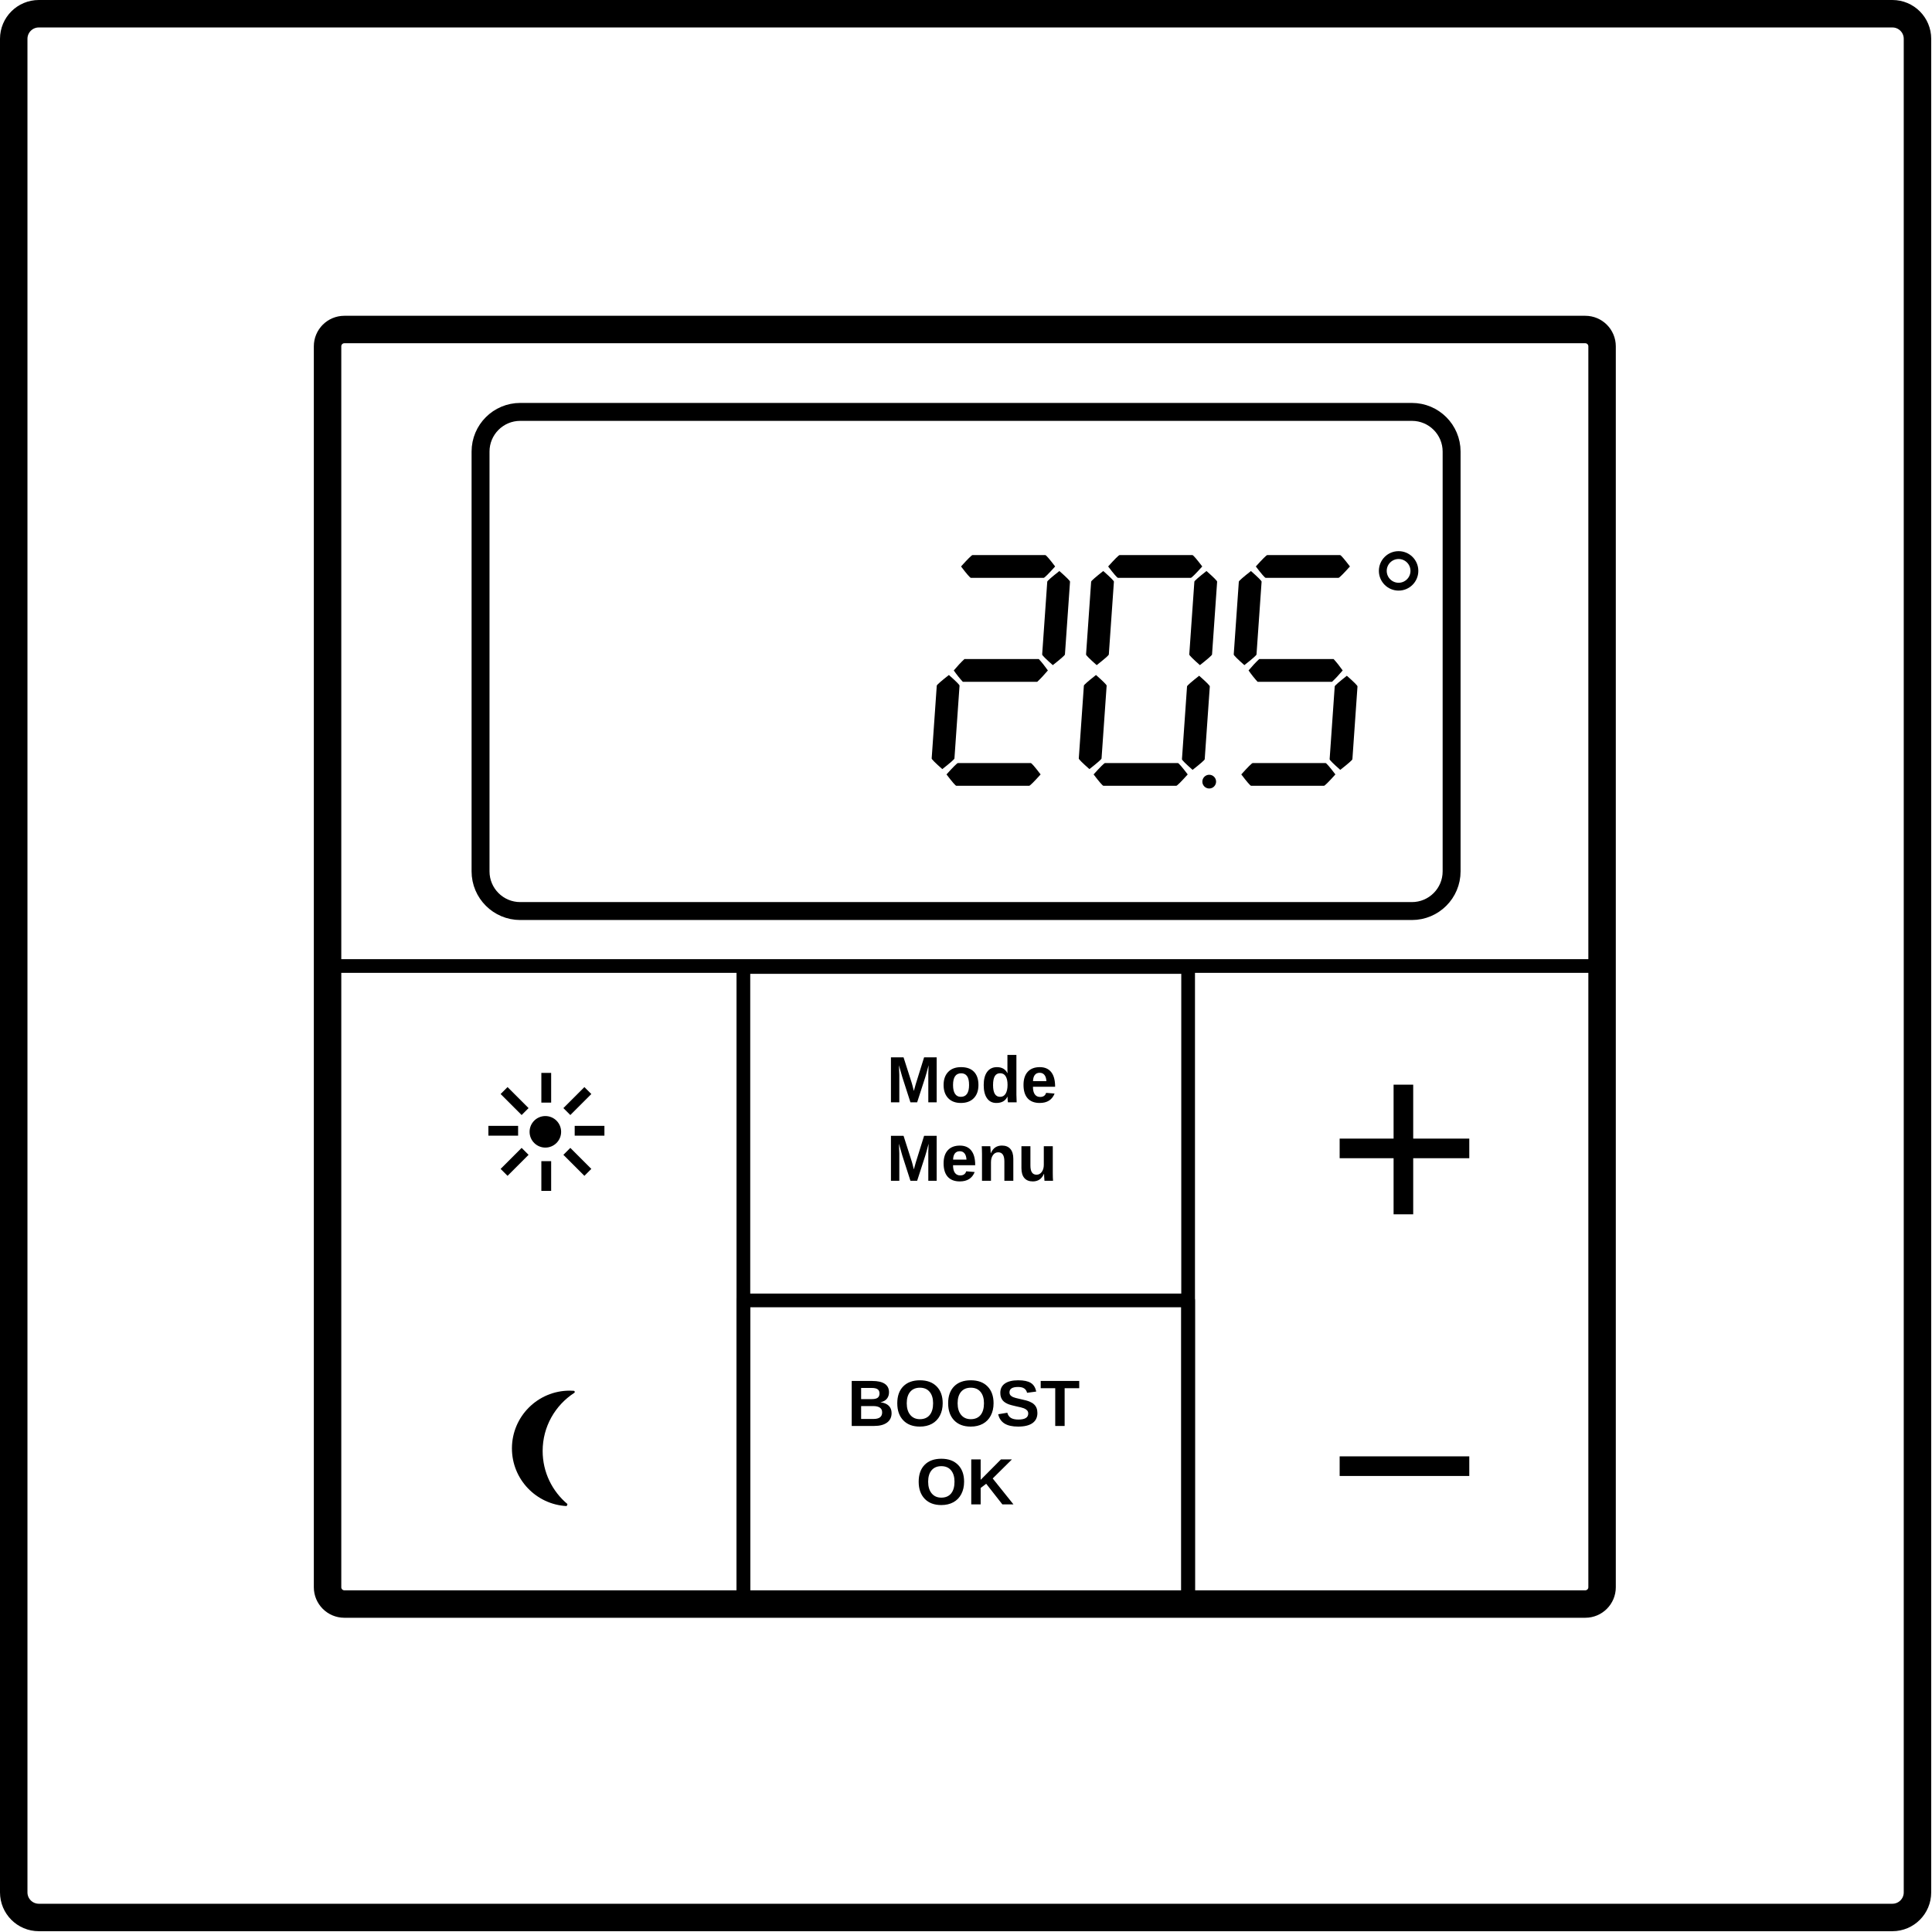
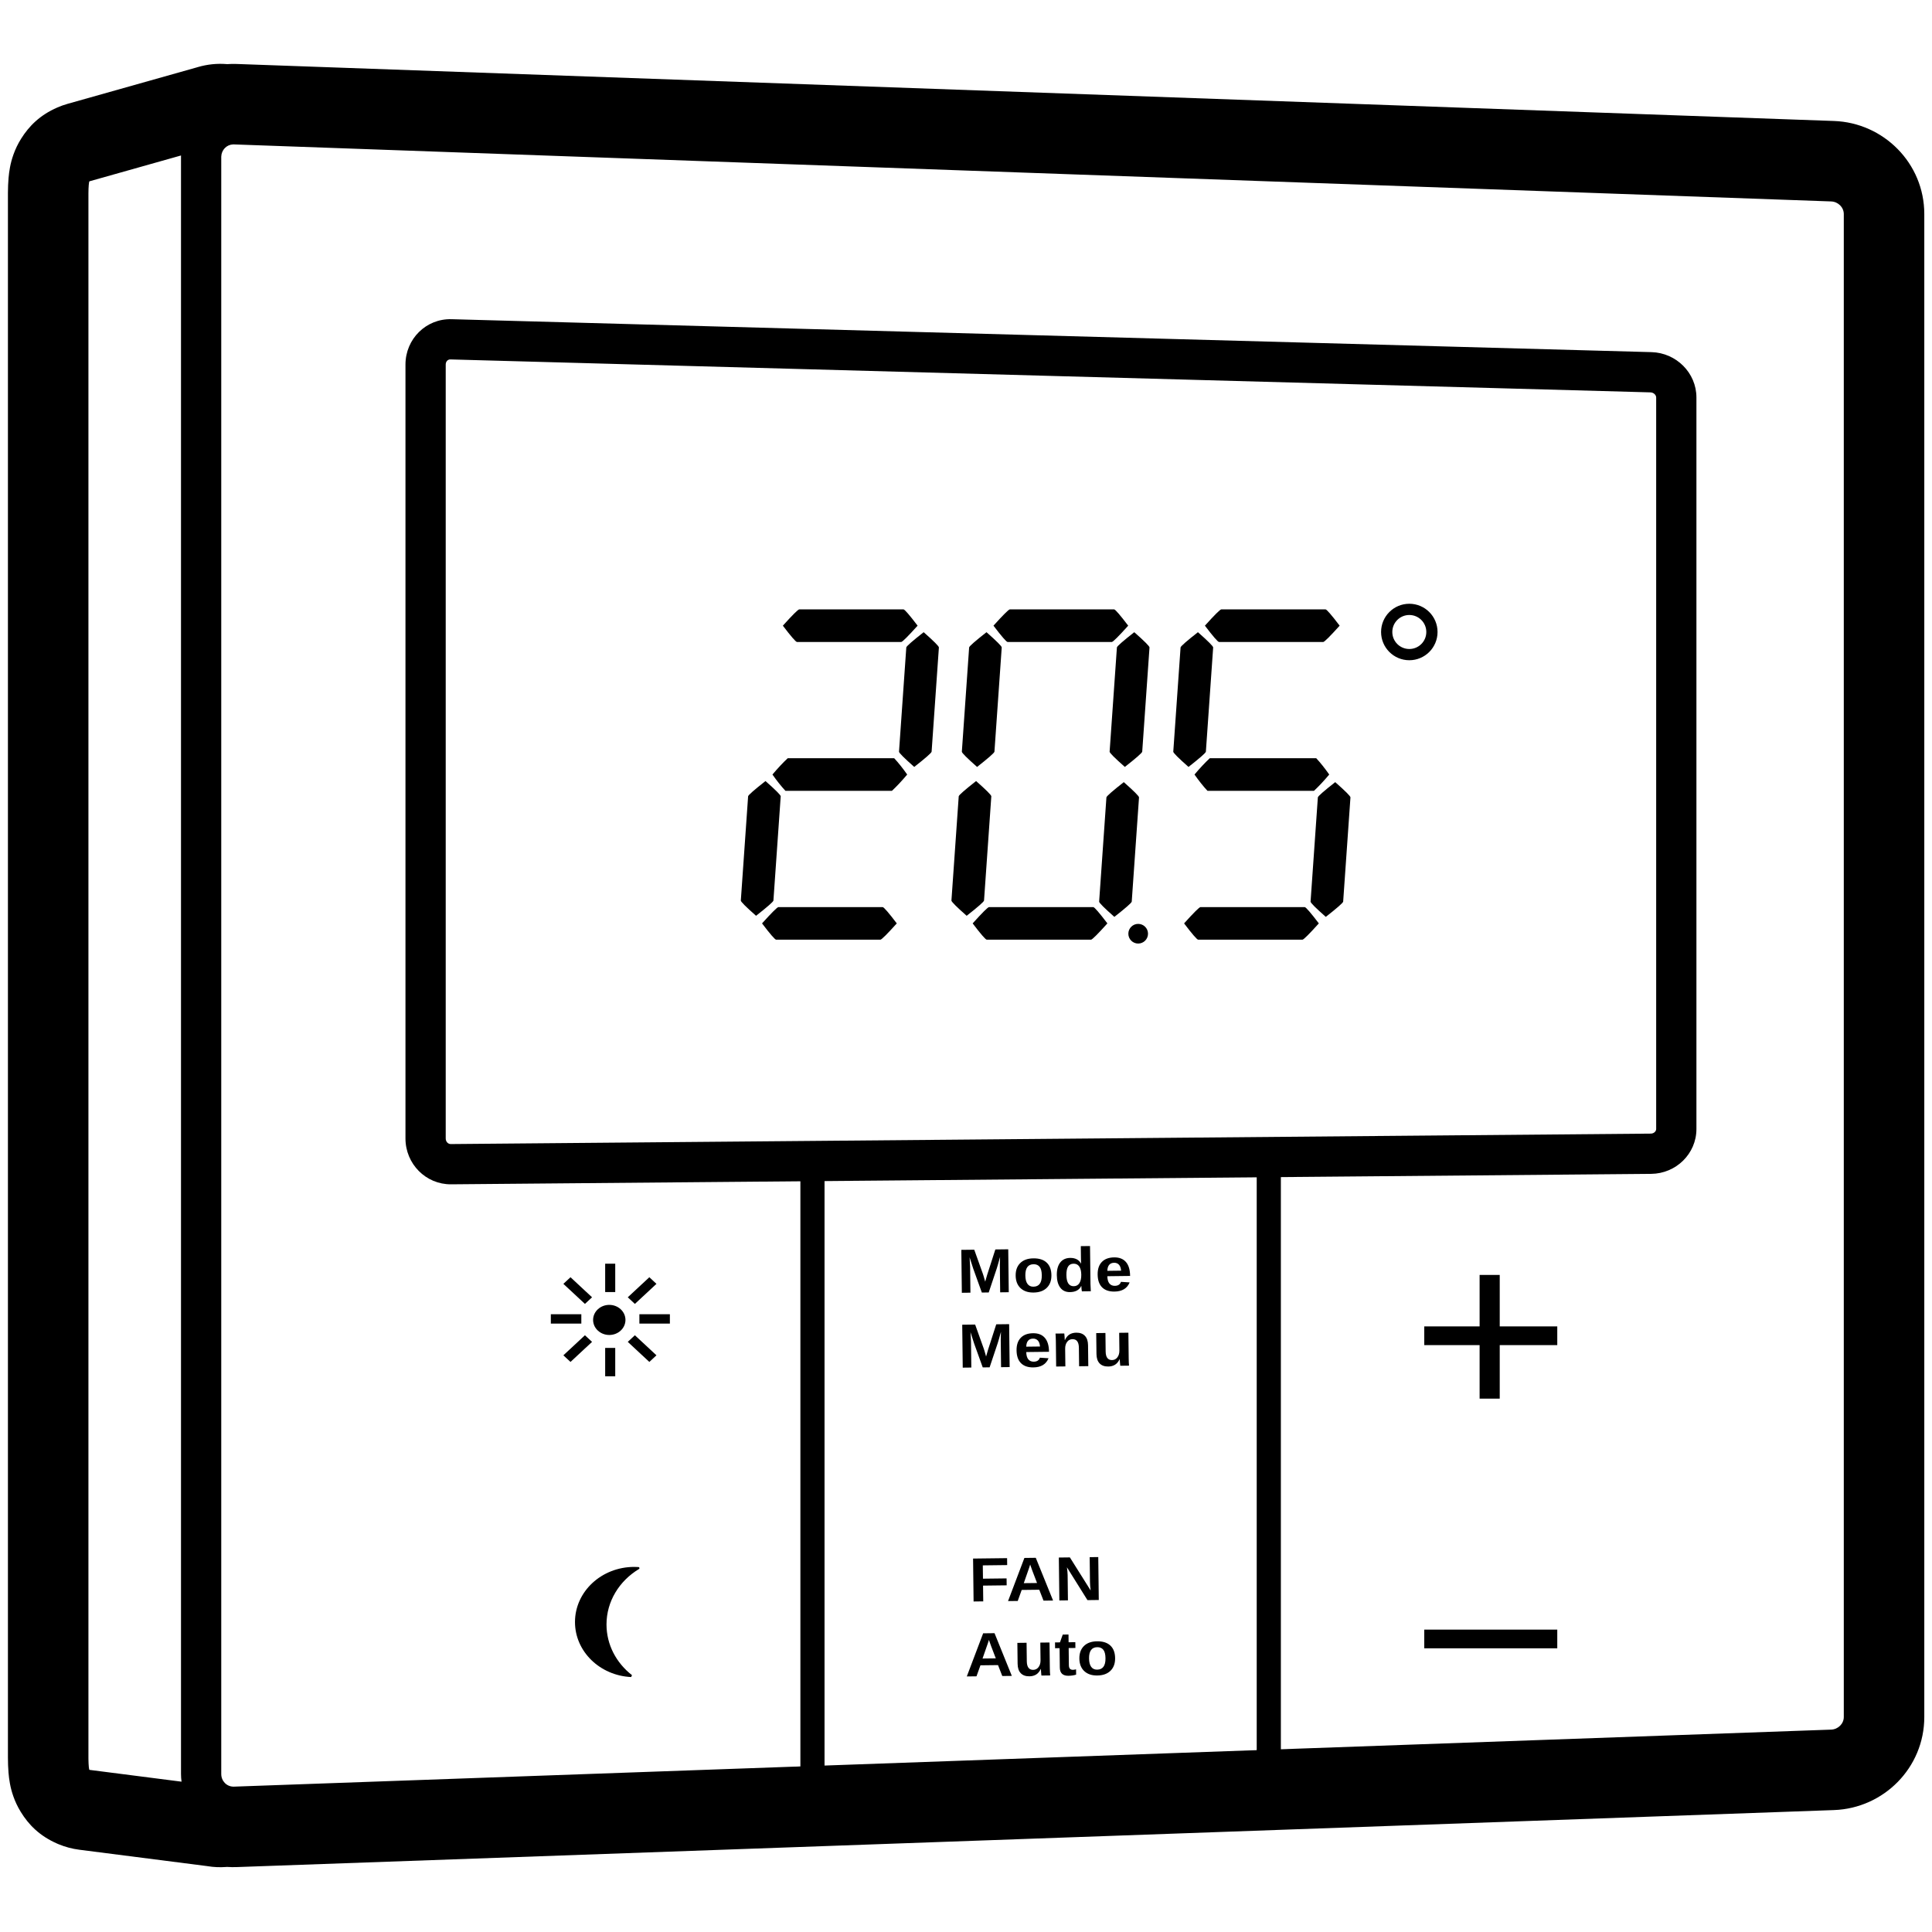
- <svg xmlns="http://www.w3.org/2000/svg" width="985px" height="985px" viewBox="0 0 985 985" version="1.1">
-   <g id="Page-1" stroke="none" stroke-width="1" fill="none" fill-rule="evenodd">
-     <g id="thermostat" transform="translate(-8, -8)">
-       <g id="Group-2" transform="translate(15, 15)">
-         <path d="M957.806,970.594 L12.788,970.594 C5.726,970.594 0,964.868 0,957.806 L0,12.789 C0,5.726 5.726,0 12.788,0 L957.806,0 C964.868,0 970.594,5.726 970.594,12.789 L970.594,957.806 C970.594,964.868 964.868,970.594 957.806,970.594 Z" id="Stroke-25" stroke="#000000" stroke-width="14" stroke-linejoin="round" />
-         <path d="M801.231,810.793 L168.561,810.793 C163.833,810.793 160,806.96 160,802.231 L160,169.562 C160,164.833 163.833,161 168.561,161 L801.231,161 C805.96,161 809.793,164.833 809.793,169.562 L809.793,802.231 C809.793,806.96 805.96,810.793 801.231,810.793 Z" id="Stroke-26" stroke="#000000" stroke-width="14" stroke-linejoin="round" />
-         <path d="M160,485.5 L809.793,485.5" id="Stroke-27" stroke="#000000" stroke-width="7" stroke-linejoin="round" />
-         <polygon id="Stroke-28" stroke="#000000" stroke-width="6.99" stroke-linejoin="round" points="372 810.896 598.748 810.896 598.748 486 372 486" />
-         <polygon id="Stroke-29" stroke="#000000" stroke-width="7" stroke-linejoin="round" points="372 810.837 598.748 810.837 598.748 656 372 656" />
-         <path d="M712.841,457.484 L258.238,457.484 C247.061,457.484 238,448.423 238,437.246 L238,223.238 C238,212.061 247.061,203 258.238,203 L712.841,203 C724.018,203 733.079,212.061 733.079,223.238 L733.079,437.246 C733.079,448.423 724.018,457.484 712.841,457.484 Z" id="Stroke-30" stroke="#000000" stroke-width="9.141" stroke-linejoin="round" />
-         <path d="M533.111,284.126 C536.695,287.286 538.503,289.093 538.536,289.543 L535.939,326.689 C535.842,327.141 533.782,328.947 529.756,332.106 C526.172,328.947 524.362,327.141 524.331,326.689 L526.928,289.543 C527.023,289.093 529.085,287.286 533.111,284.126 M481.381,382.022 L518.526,382.022 C518.972,382.087 520.644,384.022 523.538,387.826 C520.112,391.632 518.17,393.567 517.715,393.63 L480.569,393.63 C480.121,393.567 478.45,391.632 475.557,387.826 C478.982,384.022 480.923,382.087 481.381,382.022 M484.7,329.011 L522.621,329.011 C524.119,330.624 525.662,332.558 527.245,334.815 C525.345,337.073 523.532,339.008 521.809,340.619 L483.888,340.619 C482.388,339.008 480.847,337.073 479.264,334.815 C481.163,332.558 482.974,330.624 484.7,329.011 M488.795,276 L525.94,276 C526.386,276.065 528.057,278 530.952,281.804 C527.525,285.61 525.584,287.545 525.129,287.608 L487.983,287.608 C487.535,287.545 485.864,285.61 482.97,281.804 C486.396,278 488.338,276.065 488.795,276 M476.78,337.137 C480.364,340.297 482.172,342.104 482.205,342.554 L479.607,379.7 C479.511,380.152 477.451,381.959 473.425,385.117 C469.84,381.959 468.032,380.152 468,379.7 L470.597,342.554 C470.693,342.104 472.754,340.297 476.78,337.137" id="Fill-31" fill="#000000" />
-         <path d="M604.377,337.523 C607.961,340.684 609.77,342.49 609.803,342.94 L607.205,380.087 C607.108,380.539 605.048,382.345 601.022,385.504 C597.438,382.345 595.629,380.539 595.598,380.087 L598.194,342.94 C598.289,342.49 600.351,340.684 604.377,337.523 M608.111,284.126 C611.695,287.286 613.503,289.092 613.536,289.543 L610.939,326.689 C610.843,327.141 608.782,328.947 604.756,332.106 C601.172,328.947 599.362,327.141 599.331,326.689 L601.929,289.543 C602.023,289.092 604.085,287.286 608.111,284.126 M556.381,382.022 L593.526,382.022 C593.973,382.086 595.645,384.021 598.538,387.826 C595.112,391.631 593.17,393.566 592.715,393.629 L555.569,393.629 C555.121,393.566 553.45,391.631 550.558,387.826 C553.982,384.021 555.924,382.086 556.381,382.022 M563.795,276 L600.94,276 C601.387,276.065 603.058,277.999 605.952,281.804 C602.525,285.609 600.584,287.544 600.129,287.608 L562.983,287.608 C562.535,287.544 560.864,285.609 557.971,281.804 C561.397,277.999 563.338,276.065 563.795,276 M551.78,337.136 C555.364,340.297 557.172,342.103 557.205,342.554 L554.607,379.7 C554.512,380.151 552.451,381.958 548.426,385.117 C544.841,381.958 543.032,380.151 543,379.7 L545.598,342.554 C545.693,342.103 547.754,340.297 551.78,337.136 M555.487,284.126 C559.071,287.286 560.879,289.092 560.912,289.543 L558.314,326.689 C558.219,327.141 556.157,328.947 552.133,332.106 C548.547,328.947 546.739,327.141 546.707,326.689 L549.305,289.543 C549.399,289.092 551.461,287.286 555.487,284.126" id="Fill-32" fill="#000000" />
-         <path d="M679.671,337.523 C683.255,340.684 685.063,342.49 685.096,342.94 L682.498,380.087 C682.402,380.539 680.342,382.345 676.316,385.504 C672.732,382.345 670.922,380.539 670.891,380.087 L673.488,342.94 C673.583,342.49 675.645,340.684 679.671,337.523 M631.675,382.022 L668.82,382.022 C669.266,382.086 670.938,384.021 673.832,387.826 C670.405,391.631 668.463,393.566 668.008,393.629 L630.862,393.629 C630.415,393.566 628.744,391.631 625.851,387.826 C629.276,384.021 631.218,382.086 631.675,382.022 M634.994,329.01 L672.914,329.01 C674.412,330.624 675.955,332.558 677.539,334.815 C675.64,337.073 673.826,339.007 672.103,340.619 L634.182,340.619 C632.682,339.007 631.141,337.073 629.558,334.815 C631.457,332.558 633.269,330.624 634.994,329.01 M639.088,276 L676.233,276 C676.68,276.065 678.352,277.999 681.245,281.804 C677.819,285.609 675.877,287.544 675.422,287.608 L638.276,287.608 C637.828,287.544 636.158,285.609 633.265,281.804 C636.691,277.999 638.631,276.065 639.088,276 M630.781,284.126 C634.364,287.286 636.173,289.092 636.206,289.543 L633.608,326.689 C633.512,327.141 631.451,328.947 627.426,332.106 C623.841,328.947 622.032,327.141 622,326.689 L624.598,289.543 C624.693,289.092 626.754,287.286 630.781,284.126" id="Fill-33" fill="#000000" />
-         <path d="M613.004,391.502 C613.004,393.436 611.436,395.004 609.502,395.004 C607.567,395.004 606,393.436 606,391.502 C606,389.568 607.567,388 609.502,388 C611.436,388 613.004,389.568 613.004,391.502" id="Fill-34" fill="#000000" />
-         <path d="M714.109,284.055 C714.109,288.504 710.503,292.11 706.054,292.11 C701.606,292.11 698,288.504 698,284.055 C698,279.607 701.606,276 706.054,276 C710.503,276 714.109,279.607 714.109,284.055 Z" id="Stroke-35" stroke="#000000" stroke-width="4" />
-         <path d="M676,578.5 L742.093,578.5" id="Stroke-36" stroke="#000000" stroke-width="10" />
-         <path d="M708.5,546 L708.5,612.094" id="Stroke-37" stroke="#000000" stroke-width="10" />
-         <path d="M676,740.5 L742.093,740.5" id="Stroke-38" stroke="#000000" stroke-width="10" />
-         <text id="Mode" font-family="Arial-BoldMT, Arial" font-size="33.35" font-weight="bold" fill="#000000">
-           <tspan x="445" y="555">Mode</tspan>
-         </text>
-         <text id="Menu" font-family="Arial-BoldMT, Arial" font-size="33.35" font-weight="bold" fill="#000000">
-           <tspan x="445" y="595">Menu</tspan>
-         </text>
-         <text id="BOOST" font-family="Arial-BoldMT, Arial" font-size="33.35" font-weight="bold" fill="#000000">
-           <tspan x="425" y="720">BOOST</tspan>
-         </text>
-         <text id="OK" font-family="Arial-BoldMT, Arial" font-size="33.35" font-weight="bold" fill="#000000">
-           <tspan x="460" y="760">OK</tspan>
-         </text>
-         <path d="M269.661,732.757 C269.661,720.336 276.083,709.421 285.783,703.133 C286.244,702.834 286.053,702.116 285.505,702.076 C284.824,702.027 284.138,702 283.444,702 C267.182,702 254,715.183 254,731.445 C254,747.192 266.36,760.051 281.908,760.85 C282.262,759.984 281.97,760.698 282.323,759.831 C274.585,753.359 269.661,743.634 269.661,732.757" id="Fill-40" fill="#000000" />
-         <path d="M279.081,570.041 C279.081,574.482 275.481,578.082 271.04,578.082 C266.6,578.082 263,574.482 263,570.041 C263,565.601 266.6,562 271.04,562 C275.481,562 279.081,565.601 279.081,570.041" id="Fill-42" fill="#000000" />
-         <path d="M271.5,555.151 L271.5,540" id="Stroke-44" stroke="#000000" stroke-width="5" />
-         <path d="M260.714,559.714 L250,549" id="Stroke-46" stroke="#000000" stroke-width="5" />
-         <path d="M257.152,569.5 L242,569.5" id="Stroke-48" stroke="#000000" stroke-width="5" />
-         <path d="M260.714,580 L250,590.714" id="Stroke-50" stroke="#000000" stroke-width="5" />
-         <path d="M271.5,585 L271.5,600.152" id="Stroke-52" stroke="#000000" stroke-width="5" />
-         <path d="M282,580 L292.714,590.714" id="Stroke-54" stroke="#000000" stroke-width="5" />
-         <path d="M286,569.5 L301.152,569.5" id="Stroke-56" stroke="#000000" stroke-width="5" />
-         <path d="M282,559.714 L292.714,549" id="Stroke-58" stroke="#000000" stroke-width="5" />
-       </g>
+ <svg xmlns="http://www.w3.org/2000/svg" width="100%" height="100%" viewBox="0 0 960 960" version="1.1" xml:space="preserve" style="fill-rule:evenodd;clip-rule:evenodd;stroke-linejoin:round;">
+   <path d="M112.662,31.85L112.893,31.87L112.962,31.864C114.25,31.78 115.554,31.748 116.87,31.77L117.662,31.79L911.3,60.116C935.944,60.995 956.17,81.109 956.17,106.352L956.17,853.178C956.17,878.421 935.944,898.535 911.3,899.414L117.586,927.742C116.004,927.802 114.441,927.769 112.899,927.668L112.789,927.659L112.368,927.693C109.334,927.918 106.241,927.802 103.14,927.291L102.968,927.261L39.372,919.115C35.865,918.666 32.434,917.754 29.169,916.404L28.471,916.108C19.643,912.259 14.242,906.699 10.334,900.346C8.641,897.595 7.517,895.094 6.632,892.588C5.793,890.211 5.303,888.213 4.925,886.175C4.577,884.3 4.373,882.597 4.225,880.794C4.032,878.454 3.939,875.834 3.939,873.178L3.939,95.883C3.951,93.298 4.05,90.763 4.246,88.485C4.4,86.689 4.611,84.99 4.972,83.105C5.366,81.044 5.877,79.021 6.748,76.617C7.661,74.099 8.818,71.588 10.549,68.838C14.457,62.627 19.835,57.187 28.471,53.422C30.136,52.697 31.849,52.085 33.597,51.592L97.808,33.483L98.216,33.359C103.058,31.927 107.939,31.466 112.662,31.85ZM116.235,71.758L115.786,71.758C112.592,71.89 110.057,74.488 109.939,77.808L109.939,881.489C109.939,884.997 112.637,887.76 116.009,887.772L116.235,887.772L909.873,859.439C913.351,859.315 916.17,856.512 916.17,853.178L916.17,106.352C916.17,103.018 913.351,100.214 909.873,100.09L116.235,71.758ZM89.95,77.255L44.454,90.09C44.178,90.211 43.953,92.85 43.94,96.05L43.94,873.48L43.948,874.337C43.994,877.139 44.203,879.33 44.454,879.439L90.211,885.305C90.032,884.059 89.939,882.784 89.939,881.489L89.939,78.041L89.942,77.647L89.95,77.255ZM224.342,158.607L820.627,174.974C832.924,175.312 842.945,185.279 842.945,197.495L842.945,560.997C842.945,573.287 832.81,583.178 820.439,583.286L224.154,588.48C211.591,588.587 201.475,578.324 201.475,565.703L201.475,181.143C201.475,168.448 211.706,158.26 224.342,158.607ZM223.793,178.598C222.52,178.565 221.475,179.605 221.475,181.143L221.475,565.703C221.475,567.313 222.636,568.491 223.981,568.479L820.265,563.286C821.804,563.273 822.945,562.159 822.945,560.997L822.945,197.495C822.945,196.259 821.69,195.011 820.078,194.967L223.793,178.598Z" style="fill-rule:nonzero;" />
+   <g id="Stroke-28" transform="matrix(1,0,0,0.973239,31.7074,102.048)">
+     <path d="M372,810.896L598.748,810.896L598.748,486L372,486L372,810.896Z" style="fill:none;stroke:black;stroke-width:12px;" />
+   </g>
+   <g id="Fill-31" transform="matrix(1.39534,0,0,1.39534,-284.908,-82.3185)">
+     <path d="M533.111,284.126C536.695,287.286 538.503,289.093 538.536,289.543L535.939,326.689C535.842,327.141 533.782,328.947 529.756,332.106C526.172,328.947 524.362,327.141 524.331,326.689L526.928,289.543C527.023,289.093 529.085,287.286 533.111,284.126M481.381,382.022L518.526,382.022C518.972,382.087 520.644,384.022 523.538,387.826C520.112,391.632 518.17,393.567 517.715,393.63L480.569,393.63C480.121,393.567 478.45,391.632 475.557,387.826C478.982,384.022 480.923,382.087 481.381,382.022M484.7,329.011L522.621,329.011C524.119,330.624 525.662,332.558 527.245,334.815C525.345,337.073 523.532,339.008 521.809,340.619L483.888,340.619C482.388,339.008 480.847,337.073 479.264,334.815C481.163,332.558 482.974,330.624 484.7,329.011M488.795,276L525.94,276C526.386,276.065 528.057,278 530.952,281.804C527.525,285.61 525.584,287.545 525.129,287.608L487.983,287.608C487.535,287.545 485.864,285.61 482.97,281.804C486.396,278 488.338,276.065 488.795,276M476.78,337.137C480.364,340.297 482.172,342.104 482.205,342.554L479.607,379.7C479.511,380.152 477.451,381.959 473.425,385.117C469.84,381.959 468.032,380.152 468,379.7L470.597,342.554C470.693,342.104 472.754,340.297 476.78,337.137" />
+   </g>
+   <g id="Fill-32" transform="matrix(1.39534,0,0,1.39534,-284.908,-82.3185)">
+     <path d="M604.377,337.523C607.961,340.684 609.77,342.49 609.803,342.94L607.205,380.087C607.108,380.539 605.048,382.345 601.022,385.504C597.438,382.345 595.629,380.539 595.598,380.087L598.194,342.94C598.289,342.49 600.351,340.684 604.377,337.523M608.111,284.126C611.695,287.286 613.503,289.092 613.536,289.543L610.939,326.689C610.843,327.141 608.782,328.947 604.756,332.106C601.172,328.947 599.362,327.141 599.331,326.689L601.929,289.543C602.023,289.092 604.085,287.286 608.111,284.126M556.381,382.022L593.526,382.022C593.973,382.086 595.645,384.021 598.538,387.826C595.112,391.631 593.17,393.566 592.715,393.629L555.569,393.629C555.121,393.566 553.45,391.631 550.558,387.826C553.982,384.021 555.924,382.086 556.381,382.022M563.795,276L600.94,276C601.387,276.065 603.058,277.999 605.952,281.804C602.525,285.609 600.584,287.544 600.129,287.608L562.983,287.608C562.535,287.544 560.864,285.609 557.971,281.804C561.397,277.999 563.338,276.065 563.795,276M551.78,337.136C555.364,340.297 557.172,342.103 557.205,342.554L554.607,379.7C554.512,380.151 552.451,381.958 548.426,385.117C544.841,381.958 543.032,380.151 543,379.7L545.598,342.554C545.693,342.103 547.754,340.297 551.78,337.136M555.487,284.126C559.071,287.286 560.879,289.092 560.912,289.543L558.314,326.689C558.219,327.141 556.157,328.947 552.133,332.106C548.547,328.947 546.739,327.141 546.707,326.689L549.305,289.543C549.399,289.092 551.461,287.286 555.487,284.126" />
+   </g>
+   <g id="Fill-33" transform="matrix(1.39534,0,0,1.39534,-284.908,-82.3185)">
+     <path d="M679.671,337.523C683.255,340.684 685.063,342.49 685.096,342.94L682.498,380.087C682.402,380.539 680.342,382.345 676.316,385.504C672.732,382.345 670.922,380.539 670.891,380.087L673.488,342.94C673.583,342.49 675.645,340.684 679.671,337.523M631.675,382.022L668.82,382.022C669.266,382.086 670.938,384.021 673.832,387.826C670.405,391.631 668.463,393.566 668.008,393.629L630.862,393.629C630.415,393.566 628.744,391.631 625.851,387.826C629.276,384.021 631.218,382.086 631.675,382.022M634.994,329.01L672.914,329.01C674.412,330.624 675.955,332.558 677.539,334.815C675.64,337.073 673.826,339.007 672.103,340.619L634.182,340.619C632.682,339.007 631.141,337.073 629.558,334.815C631.457,332.558 633.269,330.624 634.994,329.01M639.088,276L676.233,276C676.68,276.065 678.352,277.999 681.245,281.804C677.819,285.609 675.877,287.544 675.422,287.608L638.276,287.608C637.828,287.544 636.158,285.609 633.265,281.804C636.691,277.999 638.631,276.065 639.088,276M630.781,284.126C634.364,287.286 636.173,289.092 636.206,289.543L633.608,326.689C633.512,327.141 631.451,328.947 627.426,332.106C623.841,328.947 622.032,327.141 622,326.689L624.598,289.543C624.693,289.092 626.754,287.286 630.781,284.126" />
+   </g>
+   <g id="Fill-34" transform="matrix(1.39534,0,0,1.39534,-284.908,-82.3185)">
+     <path d="M613.004,391.502C613.004,393.436 611.436,395.004 609.502,395.004C607.567,395.004 606,393.436 606,391.502C606,389.568 607.567,388 609.502,388C611.436,388 613.004,389.568 613.004,391.502" />
+   </g>
+   <g id="Stroke-35" transform="matrix(1.39534,0,0,1.39534,-284.908,-82.3185)">
+     <path d="M714.109,284.055C714.109,288.504 710.503,292.11 706.054,292.11C701.606,292.11 698,288.504 698,284.055C698,279.607 701.606,276 706.054,276C710.503,276 714.109,279.607 714.109,284.055Z" style="fill:none;stroke:black;stroke-width:4px;stroke-linejoin:miter;" />
+   </g>
+   <g id="Stroke-36" transform="matrix(1,0,0,0.930014,31.7074,125.718)">
+     <path d="M676,578.5L742.093,578.5" style="fill:none;stroke:black;stroke-width:10px;stroke-linejoin:miter;" />
+   </g>
+   <g id="Stroke-37" transform="matrix(1,0,0,0.930014,31.7074,125.718)">
+     <path d="M708.5,546L708.5,612.094" style="fill:none;stroke:black;stroke-width:10px;stroke-linejoin:miter;" />
+   </g>
+   <g id="Stroke-38" transform="matrix(1,0,0,0.930014,31.7074,125.718)">
+     <path d="M676,740.5L742.093,740.5" style="fill:none;stroke:black;stroke-width:10px;stroke-linejoin:miter;" />
+   </g>
+   <g transform="matrix(0.999928,-0.0119733,0.0111353,0.929947,475.7,642.404)">
+     <g id="Mode">
+       <text x="0px" y="0px" style="font-family:'Arial-BoldMT', 'Arial', sans-serif;font-weight:700;font-size:33.35px;">Mode</text>
    </g>
  </g>
+   <g transform="matrix(0.999928,-0.0119733,0.0111353,0.929947,476.145,679.602)">
+     <g id="Menu">
+       <text x="0px" y="0px" style="font-family:'Arial-BoldMT', 'Arial', sans-serif;font-weight:700;font-size:33.35px;">Menu</text>
+     </g>
+   </g>
+   <g transform="matrix(0.999928,-0.0119733,0.0111353,0.929947,481.537,795.797)">
+     <g id="BOOST">
+       <g transform="matrix(33.3497,0,0,33.3497,66.6994,0)">
+             </g>
+       <text x="0px" y="0px" style="font-family:'Arial-BoldMT', 'Arial', sans-serif;font-weight:700;font-size:33.35px;">F<tspan x="18.531px 42.615px " y="0px 0px ">AN</tspan>
+       </text>
+     </g>
+   </g>
+   <g transform="matrix(0.999928,-0.0119733,0.0111353,0.929947,479.572,833.024)">
+     <g id="OK">
+       <g transform="matrix(33.3497,0,0,33.3497,75.9324,0)">
+             </g>
+       <text x="0px" y="0px" style="font-family:'Arial-BoldMT', 'Arial', sans-serif;font-weight:700;font-size:33.35px;">Auto</text>
+     </g>
+   </g>
+   <g id="Fill-40" transform="matrix(1,0,0,0.930014,31.7074,125.718)">
+     <path d="M269.661,732.757C269.661,720.336 276.083,709.421 285.783,703.133C286.244,702.834 286.053,702.116 285.505,702.076C284.824,702.027 284.138,702 283.444,702C267.182,702 254,715.183 254,731.445C254,747.192 266.36,760.051 281.908,760.85C282.262,759.984 281.97,760.698 282.323,759.831C274.585,753.359 269.661,743.634 269.661,732.757" />
+   </g>
+   <g id="Fill-42" transform="matrix(1,0,0,0.930014,31.7074,125.718)">
+     <path d="M279.081,570.041C279.081,574.482 275.481,578.082 271.04,578.082C266.6,578.082 263,574.482 263,570.041C263,565.601 266.6,562 271.04,562C275.481,562 279.081,565.601 279.081,570.041" />
+   </g>
+   <g id="Stroke-44" transform="matrix(1,0,0,0.930014,31.7074,125.718)">
+     <path d="M271.5,555.151L271.5,540" style="fill:none;stroke:black;stroke-width:5px;stroke-linejoin:miter;" />
+   </g>
+   <g id="Stroke-46" transform="matrix(1,0,0,0.930014,31.7074,125.718)">
+     <path d="M260.714,559.714L250,549" style="fill:none;stroke:black;stroke-width:5px;stroke-linejoin:miter;" />
+   </g>
+   <g id="Stroke-48" transform="matrix(1,0,0,0.930014,31.7074,125.718)">
+     <path d="M257.152,569.5L242,569.5" style="fill:none;stroke:black;stroke-width:5px;stroke-linejoin:miter;" />
+   </g>
+   <g id="Stroke-50" transform="matrix(1,0,0,0.930014,31.7074,125.718)">
+     <path d="M260.714,580L250,590.714" style="fill:none;stroke:black;stroke-width:5px;stroke-linejoin:miter;" />
+   </g>
+   <g id="Stroke-52" transform="matrix(1,0,0,0.930014,31.7074,125.718)">
+     <path d="M271.5,585L271.5,600.152" style="fill:none;stroke:black;stroke-width:5px;stroke-linejoin:miter;" />
+   </g>
+   <g id="Stroke-54" transform="matrix(1,0,0,0.930014,31.7074,125.718)">
+     <path d="M282,580L292.714,590.714" style="fill:none;stroke:black;stroke-width:5px;stroke-linejoin:miter;" />
+   </g>
+   <g id="Stroke-56" transform="matrix(1,0,0,0.930014,31.7074,125.718)">
+     <path d="M286,569.5L301.152,569.5" style="fill:none;stroke:black;stroke-width:5px;stroke-linejoin:miter;" />
+   </g>
+   <g id="Stroke-58" transform="matrix(1,0,0,0.930014,31.7074,125.718)">
+     <path d="M282,559.714L292.714,549" style="fill:none;stroke:black;stroke-width:5px;stroke-linejoin:miter;" />
+   </g>
</svg>
